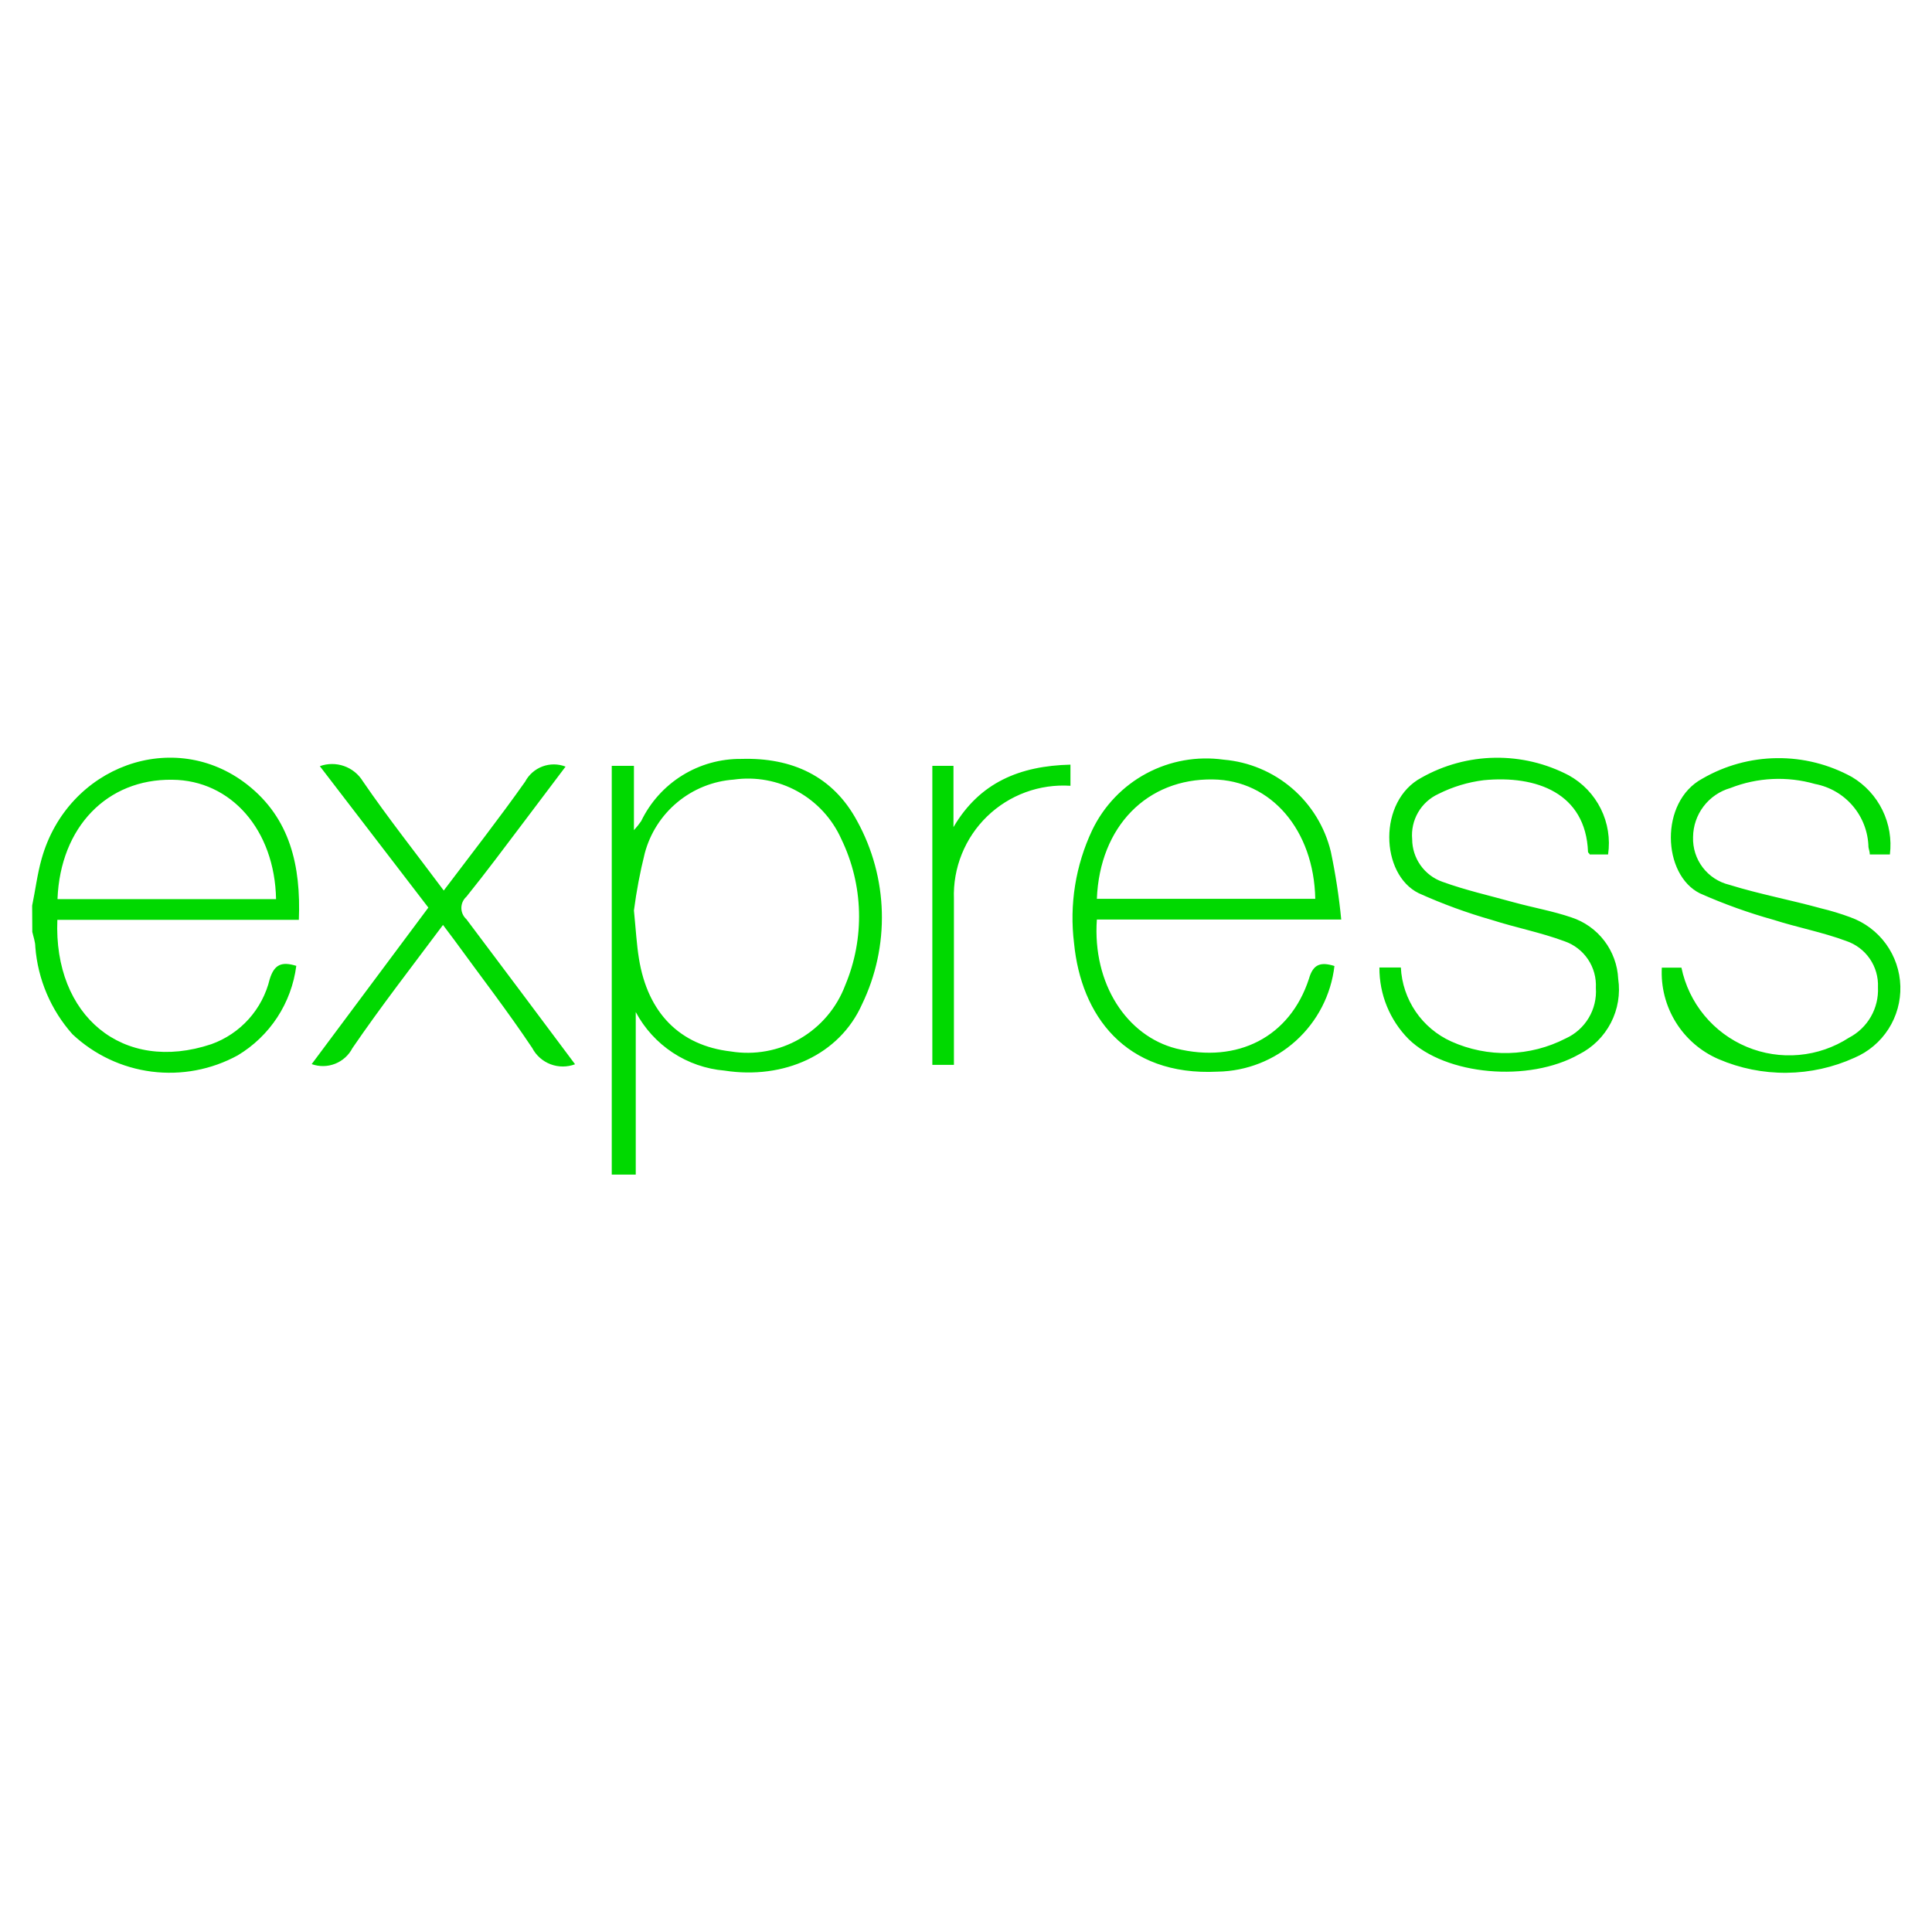
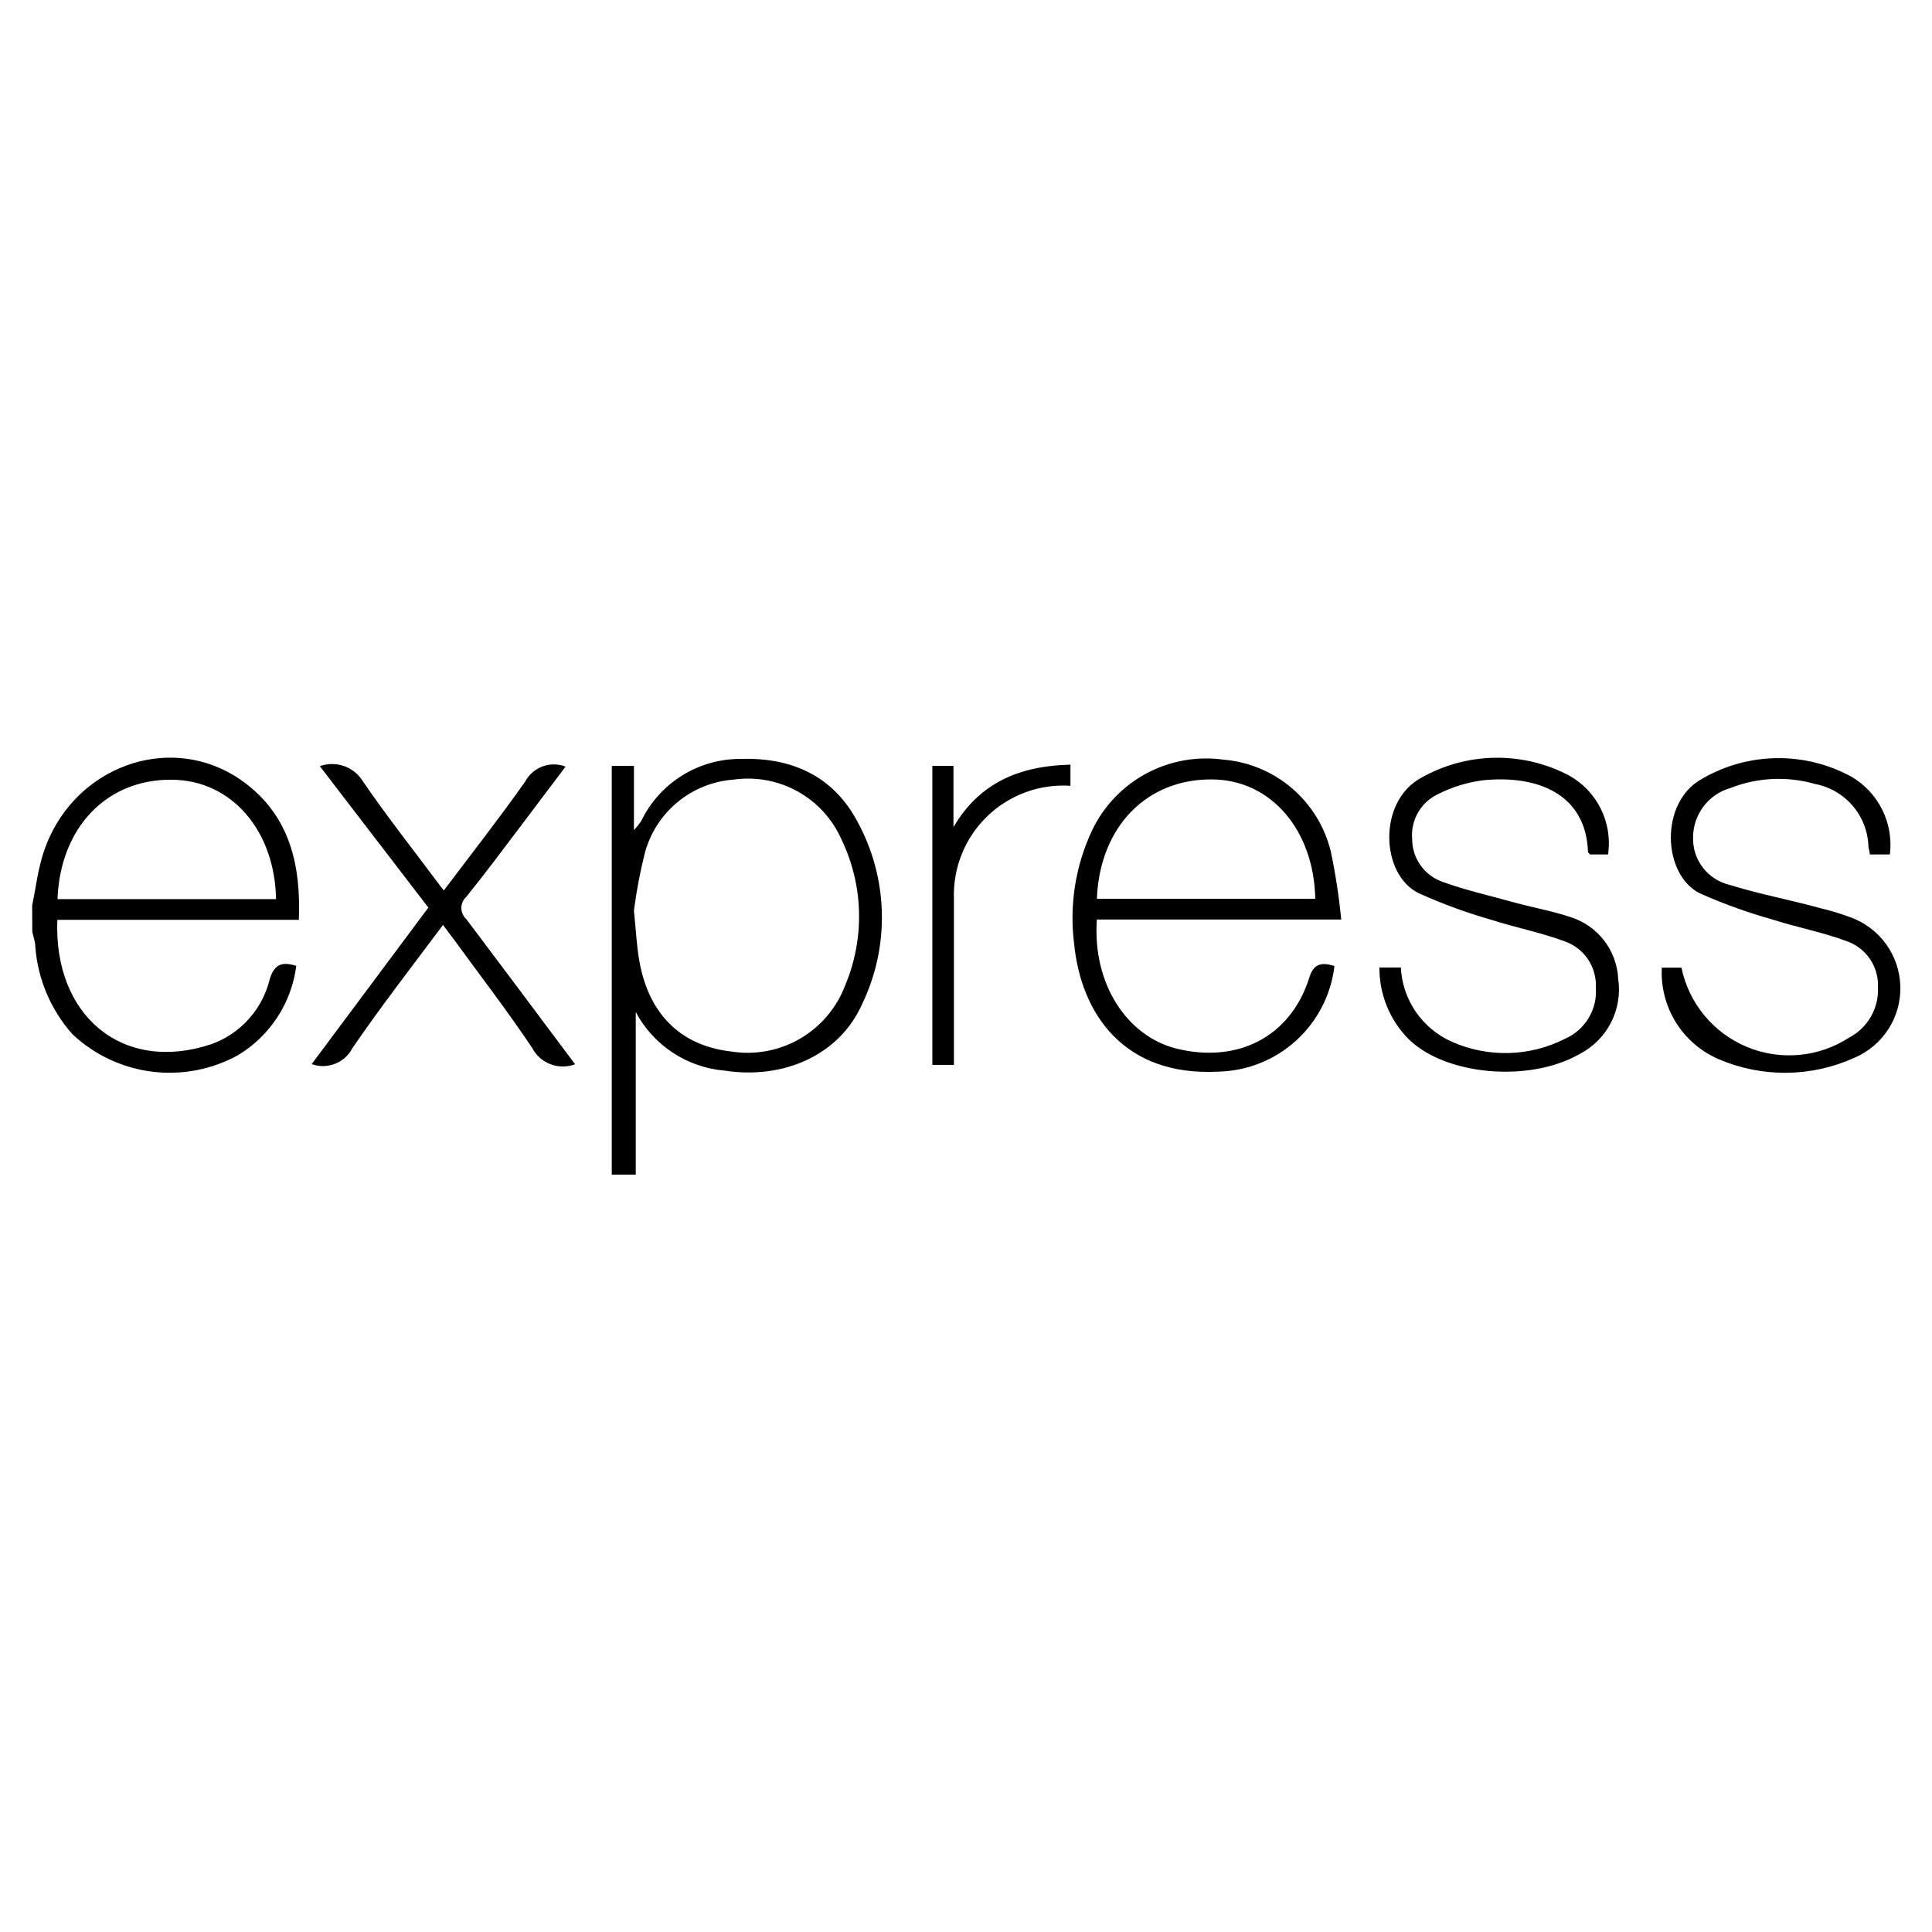
<svg xmlns="http://www.w3.org/2000/svg" width="128" height="128" viewBox="0 0 128 128" fill="none">
-   <path d="M40.53 77.82V50.74H42V55C42.173 54.811 42.334 54.611 42.48 54.4C43.081 53.153 44.024 52.103 45.2 51.374C46.376 50.644 47.736 50.265 49.12 50.28C52.47 50.18 55.19 51.42 56.79 54.4C57.808 56.251 58.368 58.319 58.424 60.431C58.48 62.543 58.029 64.638 57.11 66.54C55.62 69.88 51.94 71.54 48 70.93C46.774 70.826 45.593 70.416 44.566 69.738C43.539 69.06 42.698 68.136 42.12 67.05V77.82H40.53ZM42 60.32C42.13 61.64 42.18 62.58 42.33 63.5C42.91 67.12 45.05 69.27 48.41 69.66C49.988 69.919 51.606 69.624 52.99 68.823C54.374 68.023 55.438 66.767 56 65.27C56.646 63.73 56.956 62.071 56.911 60.402C56.867 58.733 56.467 57.093 55.74 55.59C55.14 54.248 54.12 53.139 52.834 52.428C51.547 51.717 50.065 51.444 48.61 51.65C47.244 51.749 45.942 52.271 44.887 53.144C43.831 54.017 43.074 55.197 42.72 56.52C42.407 57.772 42.166 59.041 42 60.32V60.32ZM88.41 64C88.187 65.907 87.279 67.668 85.856 68.955C84.432 70.243 82.589 70.969 80.67 71C74.51 71.31 71.62 67.22 71.16 62.5C70.841 59.937 71.257 57.336 72.36 55C73.128 53.398 74.386 52.082 75.952 51.242C77.518 50.403 79.31 50.083 81.07 50.33C82.743 50.472 84.329 51.136 85.603 52.229C86.877 53.322 87.775 54.788 88.17 56.42C88.483 57.906 88.713 59.408 88.86 60.92H72.67C72.37 65.2 74.67 68.64 77.93 69.47C81.99 70.47 85.46 68.71 86.72 64.85C87 63.86 87.51 63.72 88.41 64V64ZM72.67 59.55H87.14C87.05 54.99 84.21 51.69 80.36 51.64C76 51.57 72.86 54.75 72.67 59.55ZM91.39 64.1H92.81C92.862 65.145 93.202 66.155 93.791 67.02C94.38 67.884 95.197 68.569 96.15 69C97.347 69.539 98.65 69.801 99.963 69.766C101.275 69.731 102.563 69.401 103.73 68.8C104.366 68.513 104.899 68.038 105.256 67.439C105.614 66.84 105.779 66.146 105.73 65.45C105.766 64.779 105.583 64.114 105.208 63.556C104.832 62.999 104.286 62.579 103.65 62.36C102.09 61.78 100.43 61.46 98.84 60.95C97.186 60.479 95.568 59.887 94 59.18C91.44 57.93 91.28 53.06 94.18 51.52C95.665 50.682 97.336 50.229 99.041 50.203C100.746 50.177 102.43 50.578 103.94 51.37C104.855 51.876 105.593 52.648 106.058 53.584C106.523 54.52 106.691 55.576 106.54 56.61H105.32C105.32 56.55 105.21 56.5 105.21 56.44C105.06 52.55 101.8 51.35 98.3 51.69C97.255 51.819 96.24 52.127 95.3 52.6C94.735 52.858 94.264 53.286 93.953 53.823C93.641 54.361 93.504 54.981 93.56 55.6C93.562 56.219 93.755 56.822 94.113 57.327C94.471 57.832 94.976 58.214 95.56 58.42C97.1 58.98 98.71 59.34 100.29 59.78C101.56 60.13 102.88 60.36 104.11 60.78C104.978 61.065 105.739 61.606 106.293 62.333C106.846 63.06 107.166 63.938 107.21 64.85C107.358 65.85 107.188 66.871 106.723 67.769C106.258 68.666 105.522 69.394 104.62 69.85C101.28 71.74 95.78 71.24 93.33 68.85C92.709 68.226 92.218 67.484 91.885 66.669C91.552 65.854 91.384 64.981 91.39 64.1ZM125.21 56.61H123.88C123.88 56.43 123.81 56.27 123.79 56.12C123.768 55.123 123.405 54.164 122.76 53.403C122.116 52.642 121.23 52.126 120.25 51.94C118.401 51.41 116.429 51.505 114.64 52.21C113.933 52.413 113.31 52.839 112.865 53.425C112.42 54.01 112.176 54.724 112.17 55.46C112.145 56.183 112.37 56.892 112.807 57.467C113.245 58.043 113.867 58.45 114.57 58.62C116.57 59.24 118.62 59.62 120.65 60.18C121.308 60.338 121.956 60.535 122.59 60.77C123.537 61.109 124.36 61.726 124.951 62.54C125.542 63.354 125.874 64.327 125.903 65.333C125.933 66.339 125.658 67.33 125.115 68.177C124.572 69.023 123.786 69.687 122.86 70.08C121.449 70.721 119.919 71.06 118.369 71.075C116.82 71.091 115.284 70.783 113.86 70.17C112.689 69.665 111.701 68.814 111.029 67.73C110.357 66.647 110.032 65.383 110.1 64.11H111.4C111.64 65.27 112.16 66.355 112.914 67.269C113.668 68.183 114.633 68.9 115.727 69.357C116.82 69.814 118.008 69.997 119.188 69.891C120.369 69.786 121.505 69.394 122.5 68.75C123.106 68.435 123.609 67.953 123.949 67.361C124.289 66.769 124.453 66.092 124.42 65.41C124.45 64.739 124.26 64.075 123.88 63.521C123.499 62.967 122.948 62.553 122.31 62.34C120.75 61.76 119.09 61.45 117.5 60.94C115.836 60.476 114.208 59.891 112.63 59.19C110.13 57.96 109.93 53.13 112.78 51.59C114.283 50.717 115.987 50.248 117.725 50.229C119.464 50.209 121.178 50.641 122.7 51.48C123.571 52 124.271 52.761 124.717 53.672C125.163 54.583 125.334 55.604 125.21 56.61V56.61ZM38.1 70.51C37.576 70.708 36.998 70.708 36.475 70.509C35.952 70.31 35.519 69.926 35.26 69.43C33.63 66.99 31.83 64.66 30.1 62.28L29.35 61.28C27.29 64.04 25.23 66.69 23.35 69.44C23.105 69.914 22.696 70.283 22.199 70.478C21.703 70.673 21.152 70.681 20.65 70.5L28.38 60.13L21.19 50.76C21.707 50.573 22.274 50.571 22.793 50.753C23.312 50.935 23.753 51.291 24.04 51.76C25.71 54.2 27.56 56.53 29.4 59C31.25 56.55 33.08 54.21 34.79 51.79C35.036 51.324 35.445 50.964 35.939 50.78C36.434 50.595 36.978 50.599 37.47 50.79L34.68 54.49C33.43 56.14 32.2 57.8 30.9 59.41C30.795 59.504 30.711 59.619 30.654 59.747C30.597 59.876 30.567 60.014 30.567 60.155C30.567 60.296 30.597 60.435 30.654 60.563C30.711 60.691 30.795 60.806 30.9 60.9C33.29 64.07 35.66 67.25 38.1 70.51V70.51ZM70.92 50.66V52.06C69.909 51.994 68.894 52.14 67.943 52.49C66.992 52.84 66.124 53.385 65.397 54.091C64.669 54.797 64.098 55.647 63.72 56.588C63.341 57.528 63.164 58.537 63.2 59.55V70.55H61.77V50.74H63.17V54.8C64.9 51.84 67.57 50.74 70.92 50.66V50.66ZM2.13 60C2.34 59 2.47 57.91 2.76 56.89C4.49 50.74 11.54 48.18 16.39 51.99C19.23 54.22 19.94 57.38 19.8 60.94H3.8C3.54 67.3 8.13 71.14 14 69.18C14.952 68.84 15.805 68.267 16.48 67.515C17.156 66.762 17.633 65.853 17.87 64.87C18.18 63.87 18.68 63.7 19.63 63.99C19.473 65.207 19.043 66.374 18.371 67.401C17.699 68.428 16.803 69.289 15.75 69.92C14.01 70.871 12.014 71.248 10.048 70.997C8.081 70.745 6.244 69.879 4.8 68.52C3.371 66.914 2.507 64.884 2.34 62.74C2.34 62.4 2.21 62.06 2.14 61.74C2.133 61.147 2.13 60.567 2.13 60V60ZM3.82 59.57H18.29C18.2 54.96 15.29 51.69 11.41 51.66C7.09 51.6 4 54.8 3.81 59.55L3.82 59.57Z" fill="#00D900" />
+   <path d="M40.53 77.82V50.74H42V55C42.173 54.811 42.334 54.611 42.48 54.4C43.081 53.153 44.024 52.103 45.2 51.374C46.376 50.644 47.736 50.265 49.12 50.28C52.47 50.18 55.19 51.42 56.79 54.4C57.808 56.251 58.368 58.319 58.424 60.431C58.48 62.543 58.029 64.638 57.11 66.54C55.62 69.88 51.94 71.54 48 70.93C46.774 70.826 45.593 70.416 44.566 69.738C43.539 69.06 42.698 68.136 42.12 67.05V77.82H40.53ZM42 60.32C42.13 61.64 42.18 62.58 42.33 63.5C42.91 67.12 45.05 69.27 48.41 69.66C49.988 69.919 51.606 69.624 52.99 68.823C54.374 68.023 55.438 66.767 56 65.27C56.646 63.73 56.956 62.071 56.911 60.402C56.867 58.733 56.467 57.093 55.74 55.59C55.14 54.248 54.12 53.139 52.834 52.428C51.547 51.717 50.065 51.444 48.61 51.65C47.244 51.749 45.942 52.271 44.887 53.144C43.831 54.017 43.074 55.197 42.72 56.52C42.407 57.772 42.166 59.041 42 60.32V60.32ZM88.41 64C88.187 65.907 87.279 67.668 85.856 68.955C84.432 70.243 82.589 70.969 80.67 71C74.51 71.31 71.62 67.22 71.16 62.5C70.841 59.937 71.257 57.336 72.36 55C73.128 53.398 74.386 52.082 75.952 51.242C77.518 50.403 79.31 50.083 81.07 50.33C82.743 50.472 84.329 51.136 85.603 52.229C86.877 53.322 87.775 54.788 88.17 56.42C88.483 57.906 88.713 59.408 88.86 60.92H72.67C72.37 65.2 74.67 68.64 77.93 69.47C81.99 70.47 85.46 68.71 86.72 64.85C87 63.86 87.51 63.72 88.41 64V64ZM72.67 59.55H87.14C87.05 54.99 84.21 51.69 80.36 51.64C76 51.57 72.86 54.75 72.67 59.55ZM91.39 64.1H92.81C92.862 65.145 93.202 66.155 93.791 67.02C94.38 67.884 95.197 68.569 96.15 69C97.347 69.539 98.65 69.801 99.963 69.766C101.275 69.731 102.563 69.401 103.73 68.8C104.366 68.513 104.899 68.038 105.256 67.439C105.614 66.84 105.779 66.146 105.73 65.45C105.766 64.779 105.583 64.114 105.208 63.556C104.832 62.999 104.286 62.579 103.65 62.36C102.09 61.78 100.43 61.46 98.84 60.95C97.186 60.479 95.568 59.887 94 59.18C91.44 57.93 91.28 53.06 94.18 51.52C95.665 50.682 97.336 50.229 99.041 50.203C100.746 50.177 102.43 50.578 103.94 51.37C104.855 51.876 105.593 52.648 106.058 53.584C106.523 54.52 106.691 55.576 106.54 56.61H105.32C105.32 56.55 105.21 56.5 105.21 56.44C105.06 52.55 101.8 51.35 98.3 51.69C97.255 51.819 96.24 52.127 95.3 52.6C94.735 52.858 94.264 53.286 93.953 53.823C93.641 54.361 93.504 54.981 93.56 55.6C93.562 56.219 93.755 56.822 94.113 57.327C94.471 57.832 94.976 58.214 95.56 58.42C97.1 58.98 98.71 59.34 100.29 59.78C101.56 60.13 102.88 60.36 104.11 60.78C104.978 61.065 105.739 61.606 106.293 62.333C106.846 63.06 107.166 63.938 107.21 64.85C107.358 65.85 107.188 66.871 106.723 67.769C106.258 68.666 105.522 69.394 104.62 69.85C101.28 71.74 95.78 71.24 93.33 68.85C92.709 68.226 92.218 67.484 91.885 66.669C91.552 65.854 91.384 64.981 91.39 64.1ZM125.21 56.61H123.88C123.88 56.43 123.81 56.27 123.79 56.12C123.768 55.123 123.405 54.164 122.76 53.403C122.116 52.642 121.23 52.126 120.25 51.94C118.401 51.41 116.429 51.505 114.64 52.21C113.933 52.413 113.31 52.839 112.865 53.425C112.42 54.01 112.176 54.724 112.17 55.46C112.145 56.183 112.37 56.892 112.807 57.467C113.245 58.043 113.867 58.45 114.57 58.62C116.57 59.24 118.62 59.62 120.65 60.18C121.308 60.338 121.956 60.535 122.59 60.77C123.537 61.109 124.36 61.726 124.951 62.54C125.542 63.354 125.874 64.327 125.903 65.333C125.933 66.339 125.658 67.33 125.115 68.177C124.572 69.023 123.786 69.687 122.86 70.08C121.449 70.721 119.919 71.06 118.369 71.075C116.82 71.091 115.284 70.783 113.86 70.17C112.689 69.665 111.701 68.814 111.029 67.73C110.357 66.647 110.032 65.383 110.1 64.11H111.4C111.64 65.27 112.16 66.355 112.914 67.269C113.668 68.183 114.633 68.9 115.727 69.357C116.82 69.814 118.008 69.997 119.188 69.891C120.369 69.786 121.505 69.394 122.5 68.75C123.106 68.435 123.609 67.953 123.949 67.361C124.289 66.769 124.453 66.092 124.42 65.41C124.45 64.739 124.26 64.075 123.88 63.521C123.499 62.967 122.948 62.553 122.31 62.34C120.75 61.76 119.09 61.45 117.5 60.94C115.836 60.476 114.208 59.891 112.63 59.19C110.13 57.96 109.93 53.13 112.78 51.59C114.283 50.717 115.987 50.248 117.725 50.229C119.464 50.209 121.178 50.641 122.7 51.48C123.571 52 124.271 52.761 124.717 53.672C125.163 54.583 125.334 55.604 125.21 56.61V56.61ZM38.1 70.51C37.576 70.708 36.998 70.708 36.475 70.509C35.952 70.31 35.519 69.926 35.26 69.43C33.63 66.99 31.83 64.66 30.1 62.28L29.35 61.28C27.29 64.04 25.23 66.69 23.35 69.44C23.105 69.914 22.696 70.283 22.199 70.478C21.703 70.673 21.152 70.681 20.65 70.5L28.38 60.13L21.19 50.76C21.707 50.573 22.274 50.571 22.793 50.753C23.312 50.935 23.753 51.291 24.04 51.76C25.71 54.2 27.56 56.53 29.4 59C31.25 56.55 33.08 54.21 34.79 51.79C35.036 51.324 35.445 50.964 35.939 50.78C36.434 50.595 36.978 50.599 37.47 50.79L34.68 54.49C33.43 56.14 32.2 57.8 30.9 59.41C30.795 59.504 30.711 59.619 30.654 59.747C30.597 59.876 30.567 60.014 30.567 60.155C30.567 60.296 30.597 60.435 30.654 60.563C30.711 60.691 30.795 60.806 30.9 60.9C33.29 64.07 35.66 67.25 38.1 70.51V70.51ZM70.92 50.66V52.06C69.909 51.994 68.894 52.14 67.943 52.49C66.992 52.84 66.124 53.385 65.397 54.091C64.669 54.797 64.098 55.647 63.72 56.588C63.341 57.528 63.164 58.537 63.2 59.55V70.55H61.77V50.74H63.17V54.8C64.9 51.84 67.57 50.74 70.92 50.66V50.66ZM2.13 60C2.34 59 2.47 57.91 2.76 56.89C4.49 50.74 11.54 48.18 16.39 51.99C19.23 54.22 19.94 57.38 19.8 60.94H3.8C3.54 67.3 8.13 71.14 14 69.18C14.952 68.84 15.805 68.267 16.48 67.515C17.156 66.762 17.633 65.853 17.87 64.87C18.18 63.87 18.68 63.7 19.63 63.99C19.473 65.207 19.043 66.374 18.371 67.401C17.699 68.428 16.803 69.289 15.75 69.92C14.01 70.871 12.014 71.248 10.048 70.997C8.081 70.745 6.244 69.879 4.8 68.52C3.371 66.914 2.507 64.884 2.34 62.74C2.34 62.4 2.21 62.06 2.14 61.74C2.133 61.147 2.13 60.567 2.13 60V60ZM3.82 59.57H18.29C18.2 54.96 15.29 51.69 11.41 51.66C7.09 51.6 4 54.8 3.81 59.55L3.82 59.57Z" fill="#000000" />
</svg>
